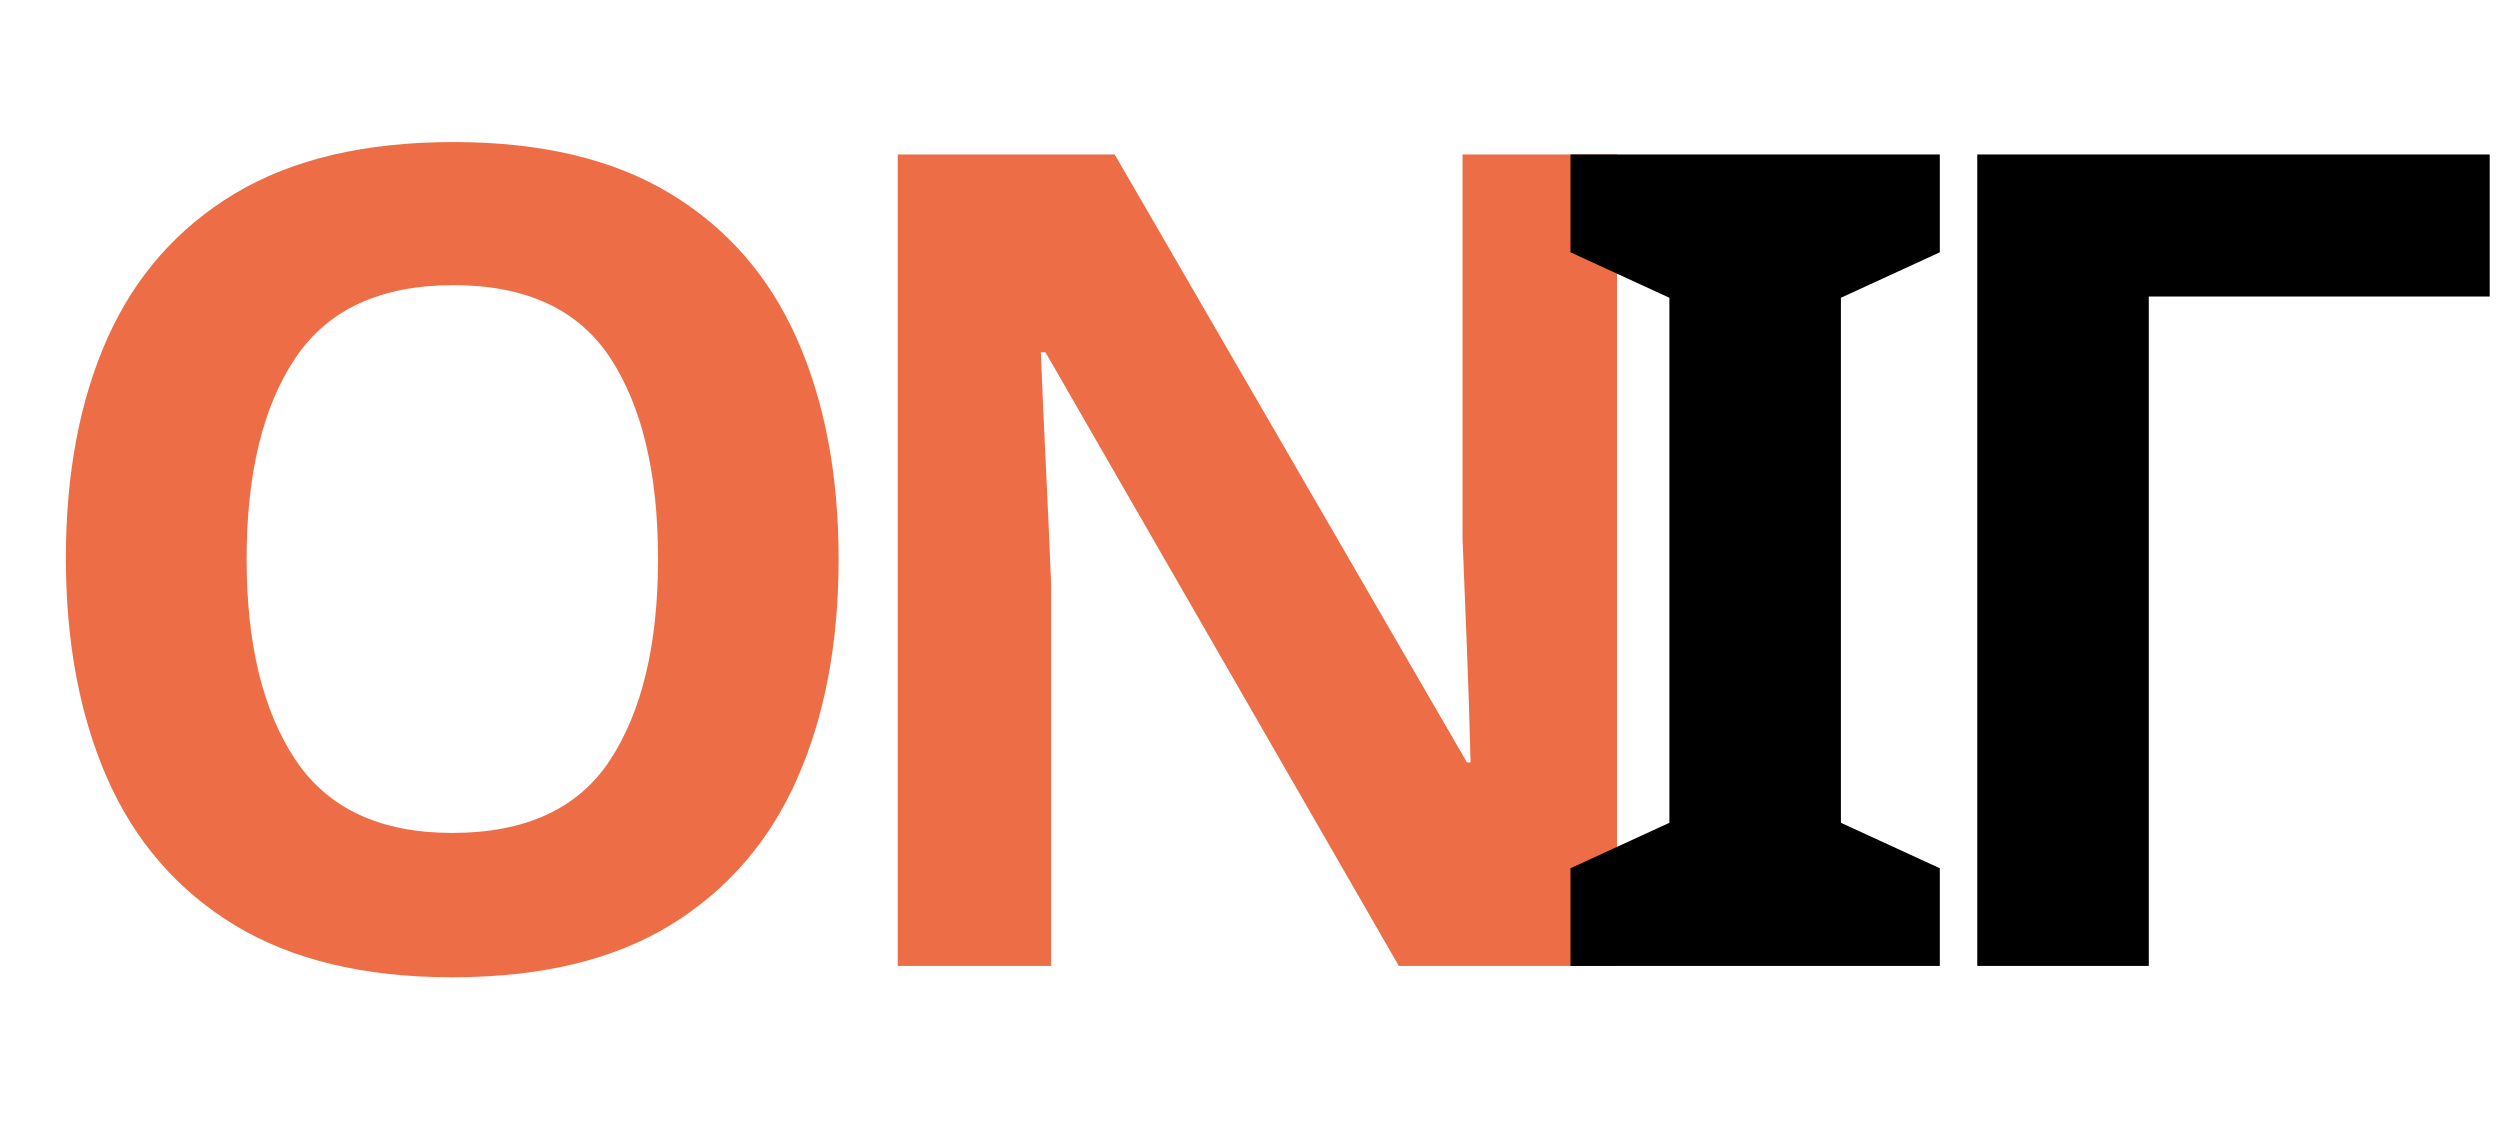
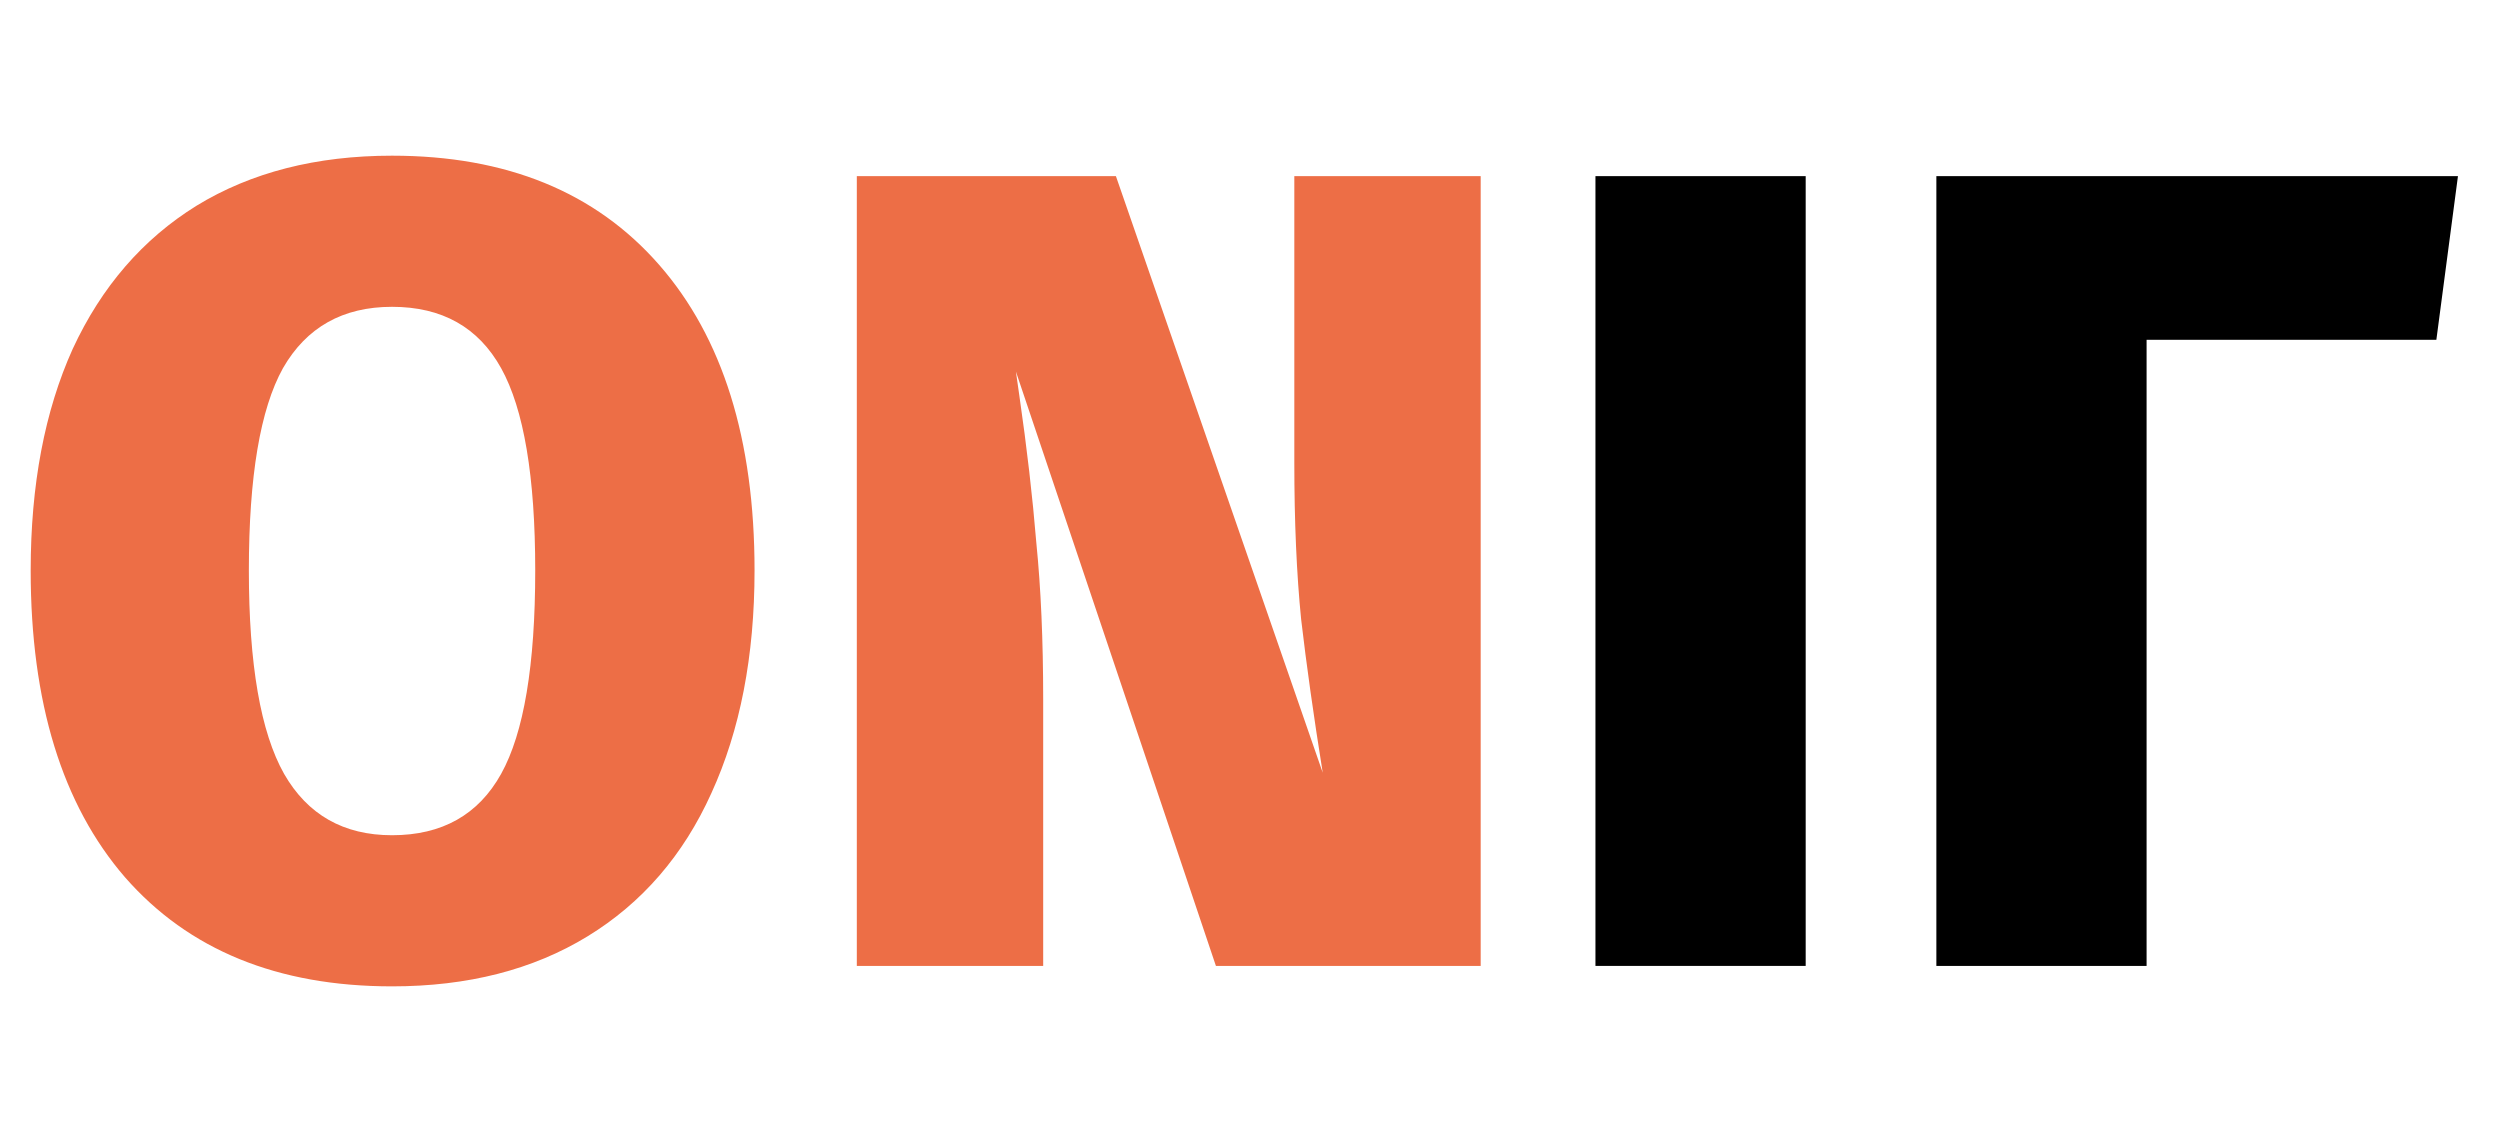
- <svg xmlns="http://www.w3.org/2000/svg" width="220" height="100">
-   <text x="0" y="85" fill="#ED6E46" font-weight="800" font-size="100" font-family="'Fira Sans', sans-serif">
-     O
-   </text>
-   <text x="70" y="85" fill="#ED6E46" font-weight="800" font-size="100" font-family="'Fira Sans', sans-serif">
-     Ν  
-   </text>
-   <text x="135" y="85" fill="#0" font-weight="800" font-size="100" font-family="'Fira Sans', sans-serif">
-     Ι  
-   </text>
-   <text x="165" y="85" fill="#0" font-weight="800" font-size="100" font-family="'Fira Sans', sans-serif">
-     Γ  
-   </text>
+ <svg xmlns="http://www.w3.org/2000/svg" width="220" height="100" version="1.1" id="svg4">
+   <defs id="defs4" />
+   <path d="m 34.5,13.7 q 15.1,0 23.5,9.6 8.4,9.6 8.4,26.9 0,11.3 -3.8,19.6 -3.7,8.2 -10.9,12.6 -7.2,4.4 -17.2,4.4 -15.1,0 -23.5,-9.6 -8.3,-9.6 -8.3,-27 0,-11.3 3.7,-19.5 3.8,-8.2 10.9,-12.6 7.2,-4.4 17.2,-4.4 z m 0,13.3 q -6.5,0 -9.6,5.4 -3,5.4 -3,17.8 0,12.4 3.1,17.9 3.1,5.4 9.5,5.4 6.6,0 9.6,-5.4 3,-5.4 3,-17.9 0,-12.4 -3,-17.8 -3,-5.4 -9.6,-5.4 z" id="text1" style="font-weight:800;font-size:100px;font-family:'Fira Sans', sans-serif;fill:#ed6e46" aria-label="O" />
+   <path d="M 130.3,85 H 107 l -17.6,-52.3 0.3,2.1 q 1,6.9 1.5,13 0.6,6 0.6,13.7 V 85 H 75.4 V 15.5 H 98.2 L 116.4,68 q -1.2,-7.5 -1.9,-13.5 -0.6,-6 -0.6,-13.8 V 15.5 h 16.4 z" id="text2" style="font-weight:800;font-size:100px;font-family:'Fira Sans', sans-serif;fill:#ed6e46" aria-label="Ν" />
+   <path d="M 158.9,15.5 V 85 H 140.4 V 15.5 Z" id="text3" style="font-weight:800;font-size:100px;font-family:'Fira Sans', sans-serif" aria-label="Ι" />
+   <path d="m 216.3,15.5 -1.9,14.4 H 188.9 V 85 H 170.4 V 15.5 Z" id="text4" style="font-weight:800;font-size:100px;font-family:'Fira Sans', sans-serif" aria-label="Γ" />
</svg>
